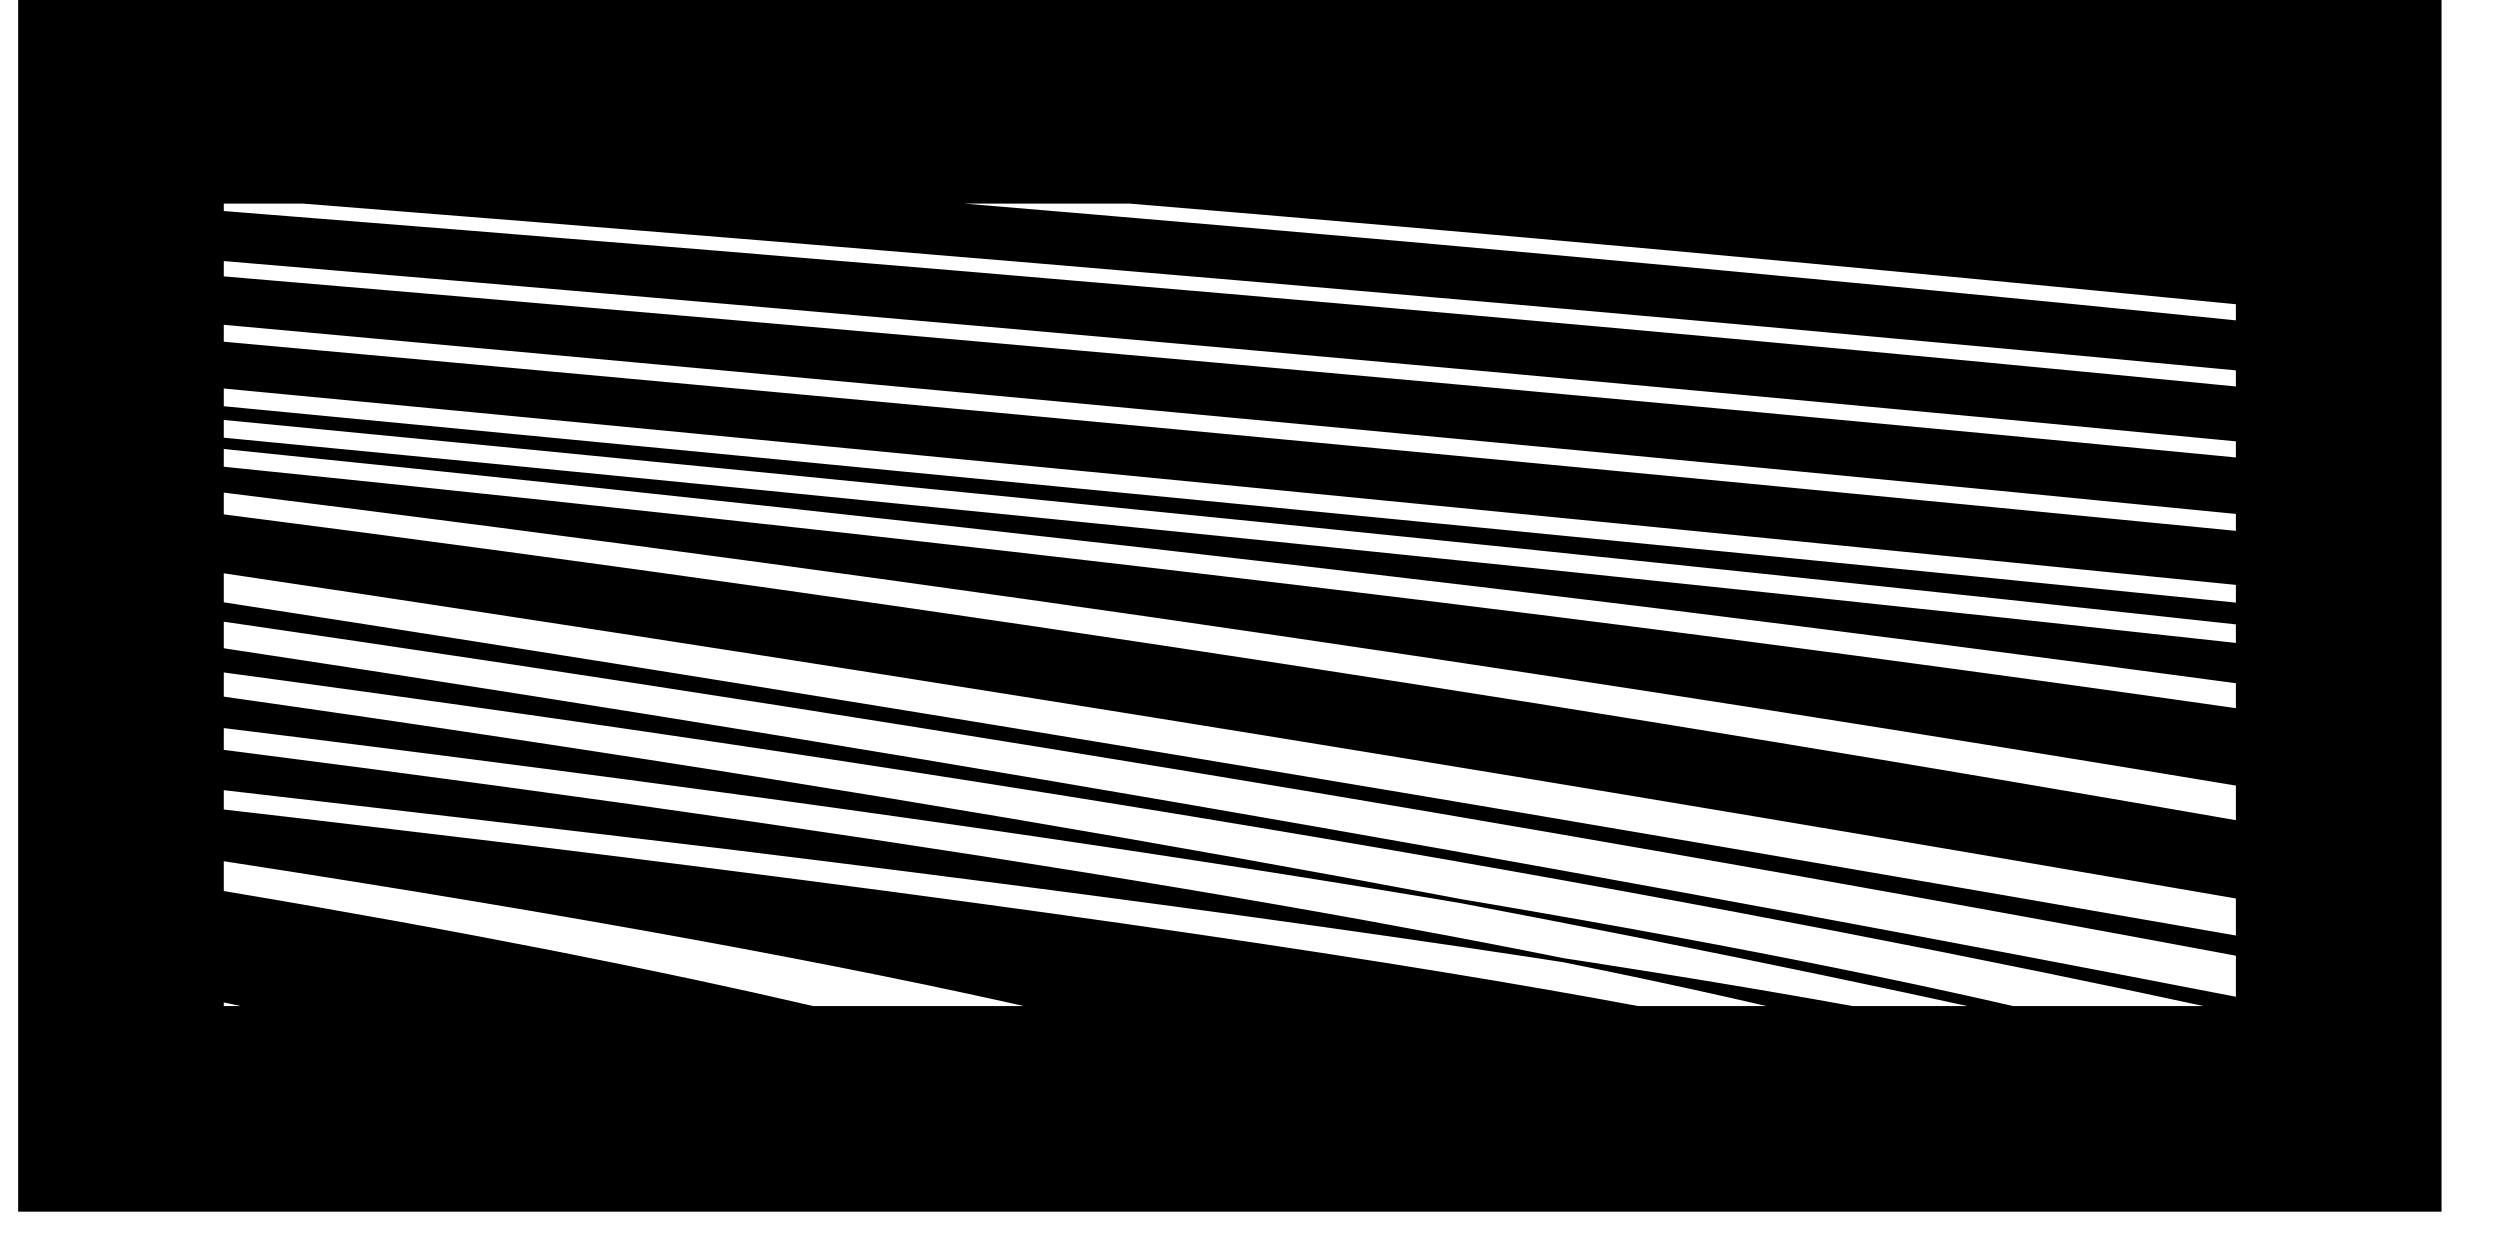
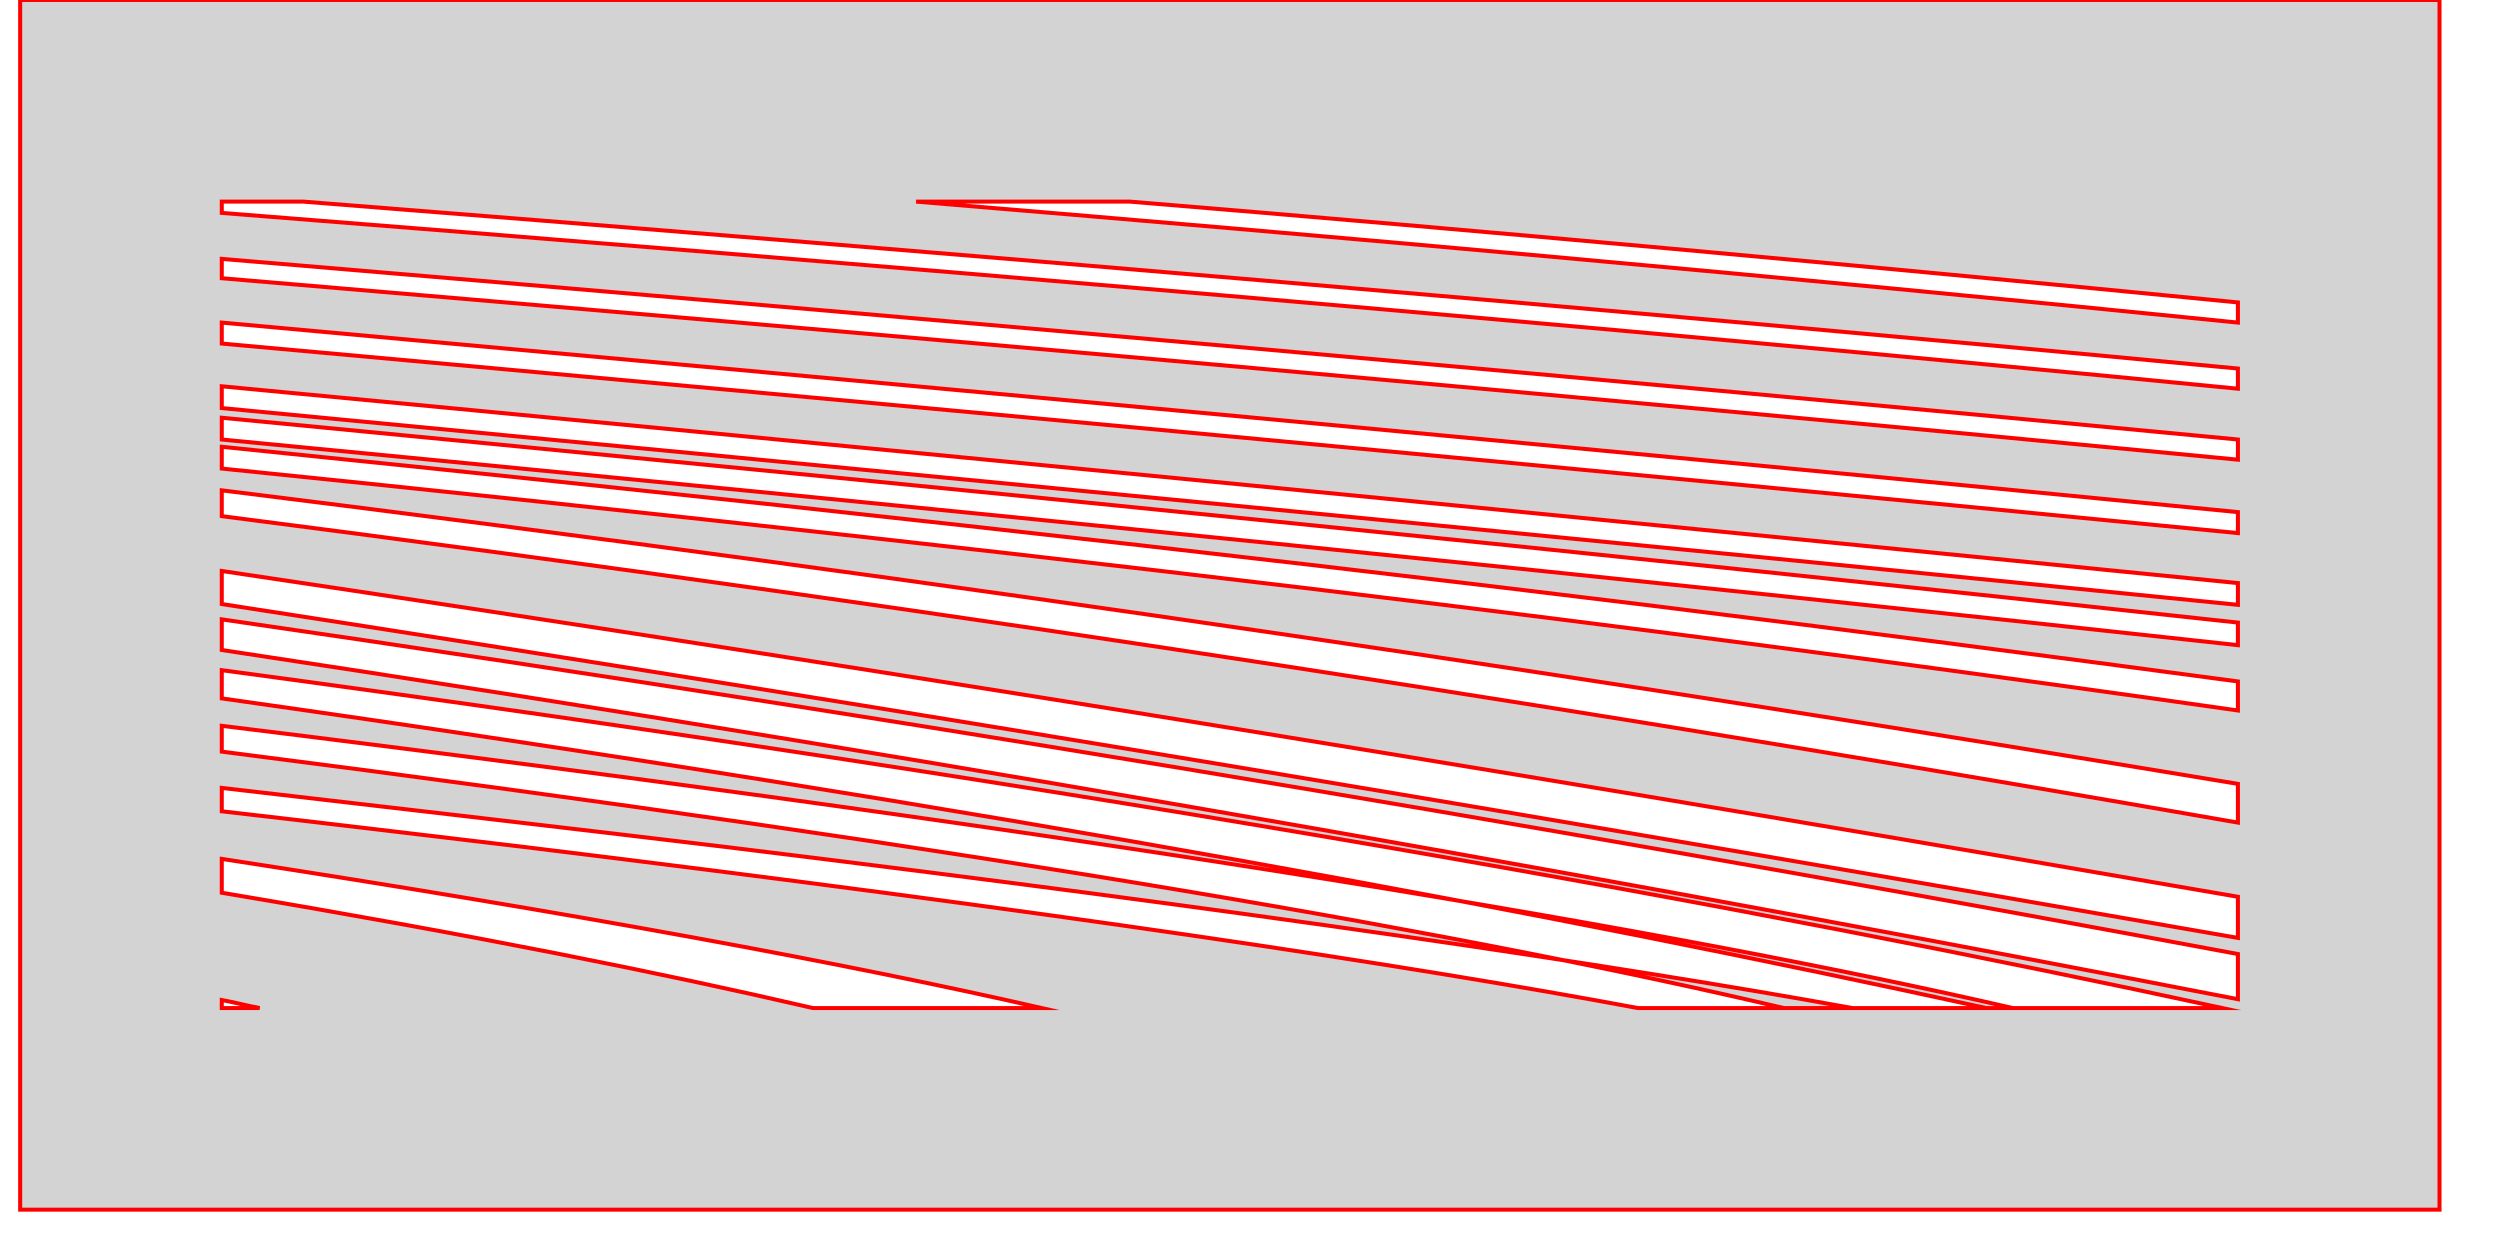
<svg xmlns="http://www.w3.org/2000/svg" version="1.1" width="3in" height="1.5in" viewBox="0 0 3.05 1.55">
  <g fill="none" fill-rule="none" stroke="none" stroke-width="none" stroke-linecap="butt" stroke-linejoin="miter" stroke-miterlimit="10" stroke-dasharray="" stroke-dashoffset="0" font-family="none" font-weight="none" font-size="none" text-anchor="none" style="mix-blend-mode: normal">
    <path d="M0.25,1.25l0,-1l2.5,0v1z" fill="none" fill-rule="nonzero" stroke="none" stroke-width="1" />
-     <path d="M0,1.5v-1.5h3v1.5zM0.25,1.25v-0.01c0.016,0.003 0.031,0.007 0.047,0.01zM0.25,1.065c0.448,0.069 0.776,0.13 1.017,0.185l-0.284,0c-0.185,-0.043 -0.423,-0.091 -0.733,-0.143zM0.873,1.05c0.654,0.08 1.101,0.146 1.399,0.2h-0.266c-0.289,-0.054 -0.729,-0.12 -1.383,-0.2c-0.118,-0.014 -0.242,-0.029 -0.373,-0.044v-0.029c0.224,0.026 0.432,0.05 0.623,0.073zM0.25,0.9c1.122,0.138 1.803,0.254 2.221,0.35h-0.284c-0.374,-0.088 -0.965,-0.194 -1.937,-0.318zM0.25,0.831c1.107,0.149 1.908,0.295 2.481,0.419h-0.293c-0.522,-0.114 -1.221,-0.247 -2.188,-0.384zM0.25,0.768c0.951,0.138 1.799,0.284 2.5,0.415l0,0.056c-0.691,-0.134 -1.533,-0.287 -2.5,-0.433zM0.25,0.708c0.873,0.13 1.732,0.271 2.5,0.404l0,0.051c-0.762,-0.133 -1.618,-0.278 -2.5,-0.414zM0.25,0.608c0.911,0.113 1.754,0.24 2.5,0.364l0,0.048c-0.734,-0.128 -1.573,-0.261 -2.5,-0.38zM2.015,0.75c0.259,0.032 0.504,0.064 0.735,0.095v0.036c-0.301,-0.043 -0.628,-0.087 -0.985,-0.131c-0.463,-0.057 -0.976,-0.114 -1.515,-0.169v-0.027c0.629,0.064 1.228,0.13 1.765,0.196zM0.25,0.518c0.884,0.085 1.742,0.171 2.5,0.254v0.028c-0.746,-0.082 -1.606,-0.169 -2.5,-0.255zM0.25,0.479c0.852,0.081 1.702,0.164 2.5,0.244l0,0.027c-0.792,-0.08 -1.644,-0.162 -2.5,-0.244zM0.25,0.4c0.846,0.077 1.699,0.156 2.5,0.235v0.026c-0.795,-0.078 -1.649,-0.158 -2.5,-0.235zM0.25,0.321c0.833,0.07 1.687,0.146 2.5,0.224v0.025c-0.806,-0.078 -1.661,-0.154 -2.5,-0.225zM0.25,0.25l0.101,0c0.775,0.061 1.59,0.13 2.399,0.207v0.025c-0.836,-0.082 -1.688,-0.154 -2.5,-0.218zM1.376,0.25c0.437,0.036 0.896,0.078 1.374,0.125l0,0.025c-0.572,-0.058 -1.12,-0.107 -1.639,-0.15z" fill="#000000" fill-rule="evenodd" stroke="#000000" stroke-width="0.005" />
+     <path d="M0,1.5v-1.5h3v1.5zM0.25,1.25v-0.01c0.016,0.003 0.031,0.007 0.047,0.01zM0.25,1.065c0.448,0.069 0.776,0.13 1.017,0.185l-0.284,0c-0.185,-0.043 -0.423,-0.091 -0.733,-0.143zM0.873,1.05c0.654,0.08 1.101,0.146 1.399,0.2h-0.266c-0.289,-0.054 -0.729,-0.12 -1.383,-0.2c-0.118,-0.014 -0.242,-0.029 -0.373,-0.044v-0.029c0.224,0.026 0.432,0.05 0.623,0.073zM0.25,0.9c1.122,0.138 1.803,0.254 2.221,0.35h-0.284c-0.374,-0.088 -0.965,-0.194 -1.937,-0.318zM0.25,0.831c1.107,0.149 1.908,0.295 2.481,0.419h-0.293c-0.522,-0.114 -1.221,-0.247 -2.188,-0.384zM0.25,0.768c0.951,0.138 1.799,0.284 2.5,0.415l0,0.056c-0.691,-0.134 -1.533,-0.287 -2.5,-0.433zM0.25,0.708c0.873,0.13 1.732,0.271 2.5,0.404l0,0.051c-0.762,-0.133 -1.618,-0.278 -2.5,-0.414zM0.25,0.608c0.911,0.113 1.754,0.24 2.5,0.364l0,0.048c-0.734,-0.128 -1.573,-0.261 -2.5,-0.38zM2.015,0.75c0.259,0.032 0.504,0.064 0.735,0.095v0.036c-0.301,-0.043 -0.628,-0.087 -0.985,-0.131c-0.463,-0.057 -0.976,-0.114 -1.515,-0.169v-0.027c0.629,0.064 1.228,0.13 1.765,0.196zM0.25,0.518c0.884,0.085 1.742,0.171 2.5,0.254v0.028c-0.746,-0.082 -1.606,-0.169 -2.5,-0.255zM0.25,0.479c0.852,0.081 1.702,0.164 2.5,0.244l0,0.027c-0.792,-0.08 -1.644,-0.162 -2.5,-0.244zM0.25,0.4c0.846,0.077 1.699,0.156 2.5,0.235v0.026c-0.795,-0.078 -1.649,-0.158 -2.5,-0.235zM0.25,0.321c0.833,0.07 1.687,0.146 2.5,0.224v0.025c-0.806,-0.078 -1.661,-0.154 -2.5,-0.225zM0.25,0.25l0.101,0c0.775,0.061 1.59,0.13 2.399,0.207v0.025c-0.836,-0.082 -1.688,-0.154 -2.5,-0.218zM1.376,0.25c0.437,0.036 0.896,0.078 1.374,0.125l0,0.025c-0.572,-0.058 -1.12,-0.107 -1.639,-0.15z" fill="#d3d3d3" fill-rule="evenodd" stroke="#ff0000" stroke-width="0.005" />
  </g>
</svg>
